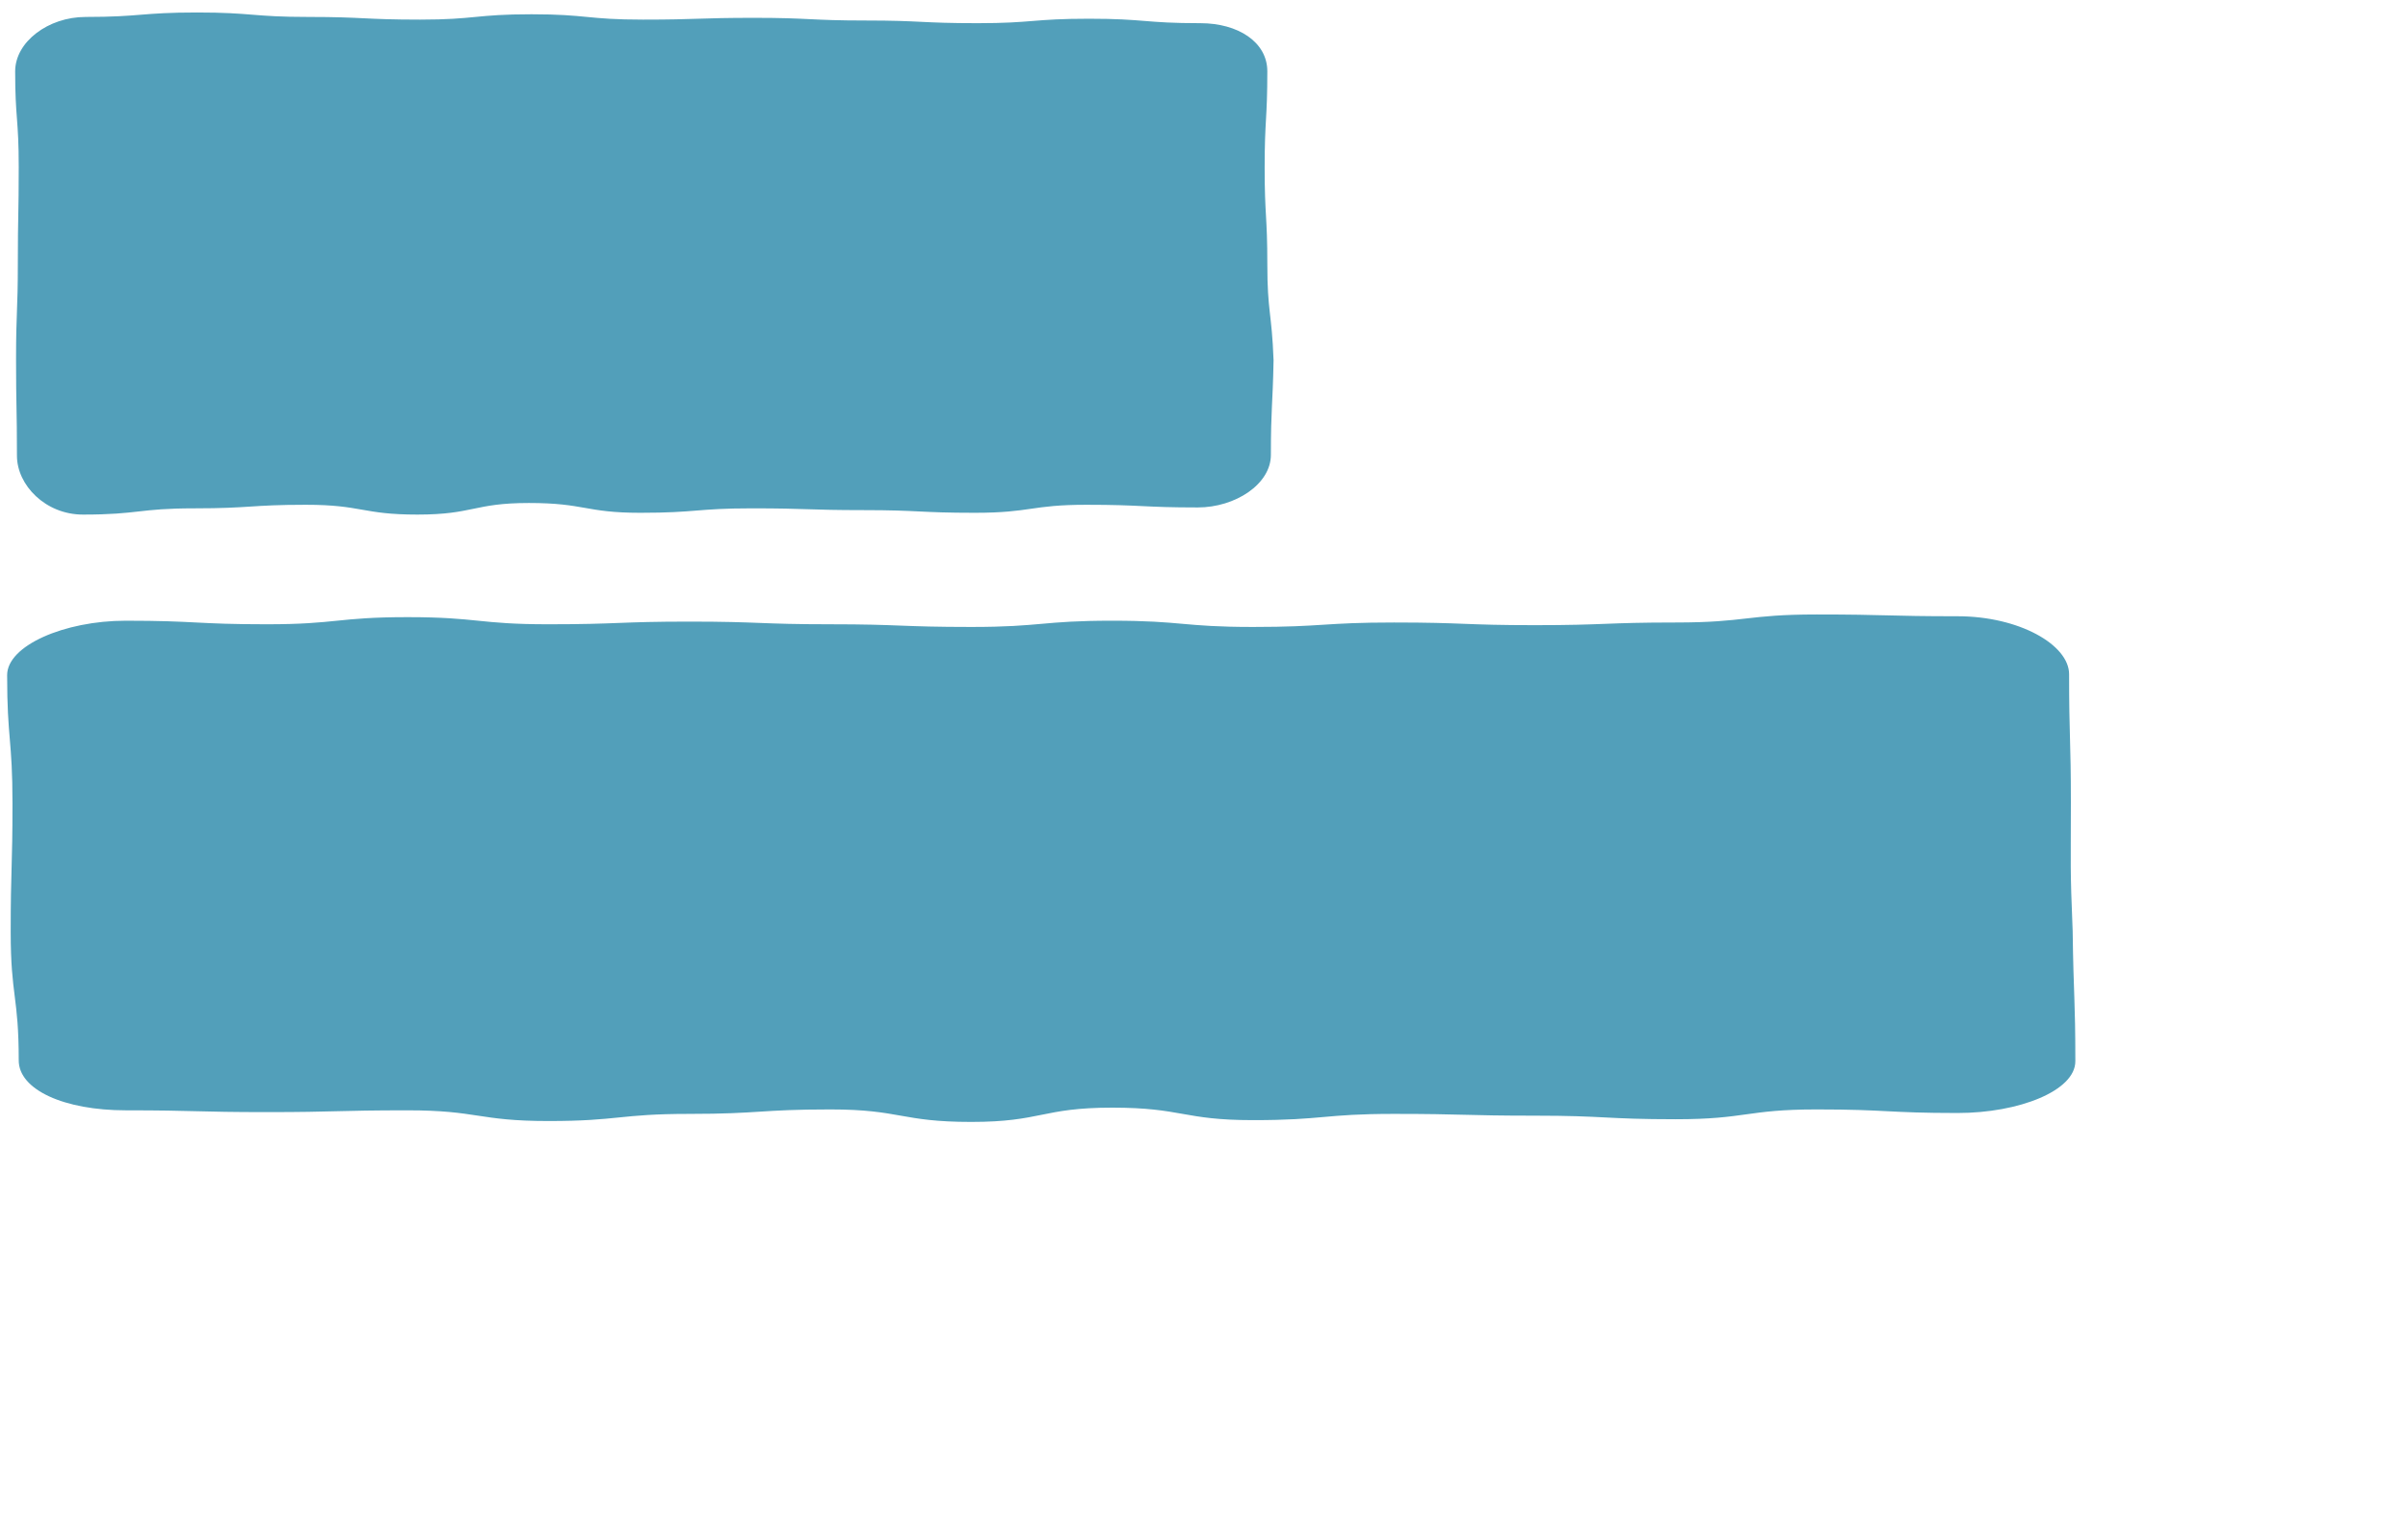
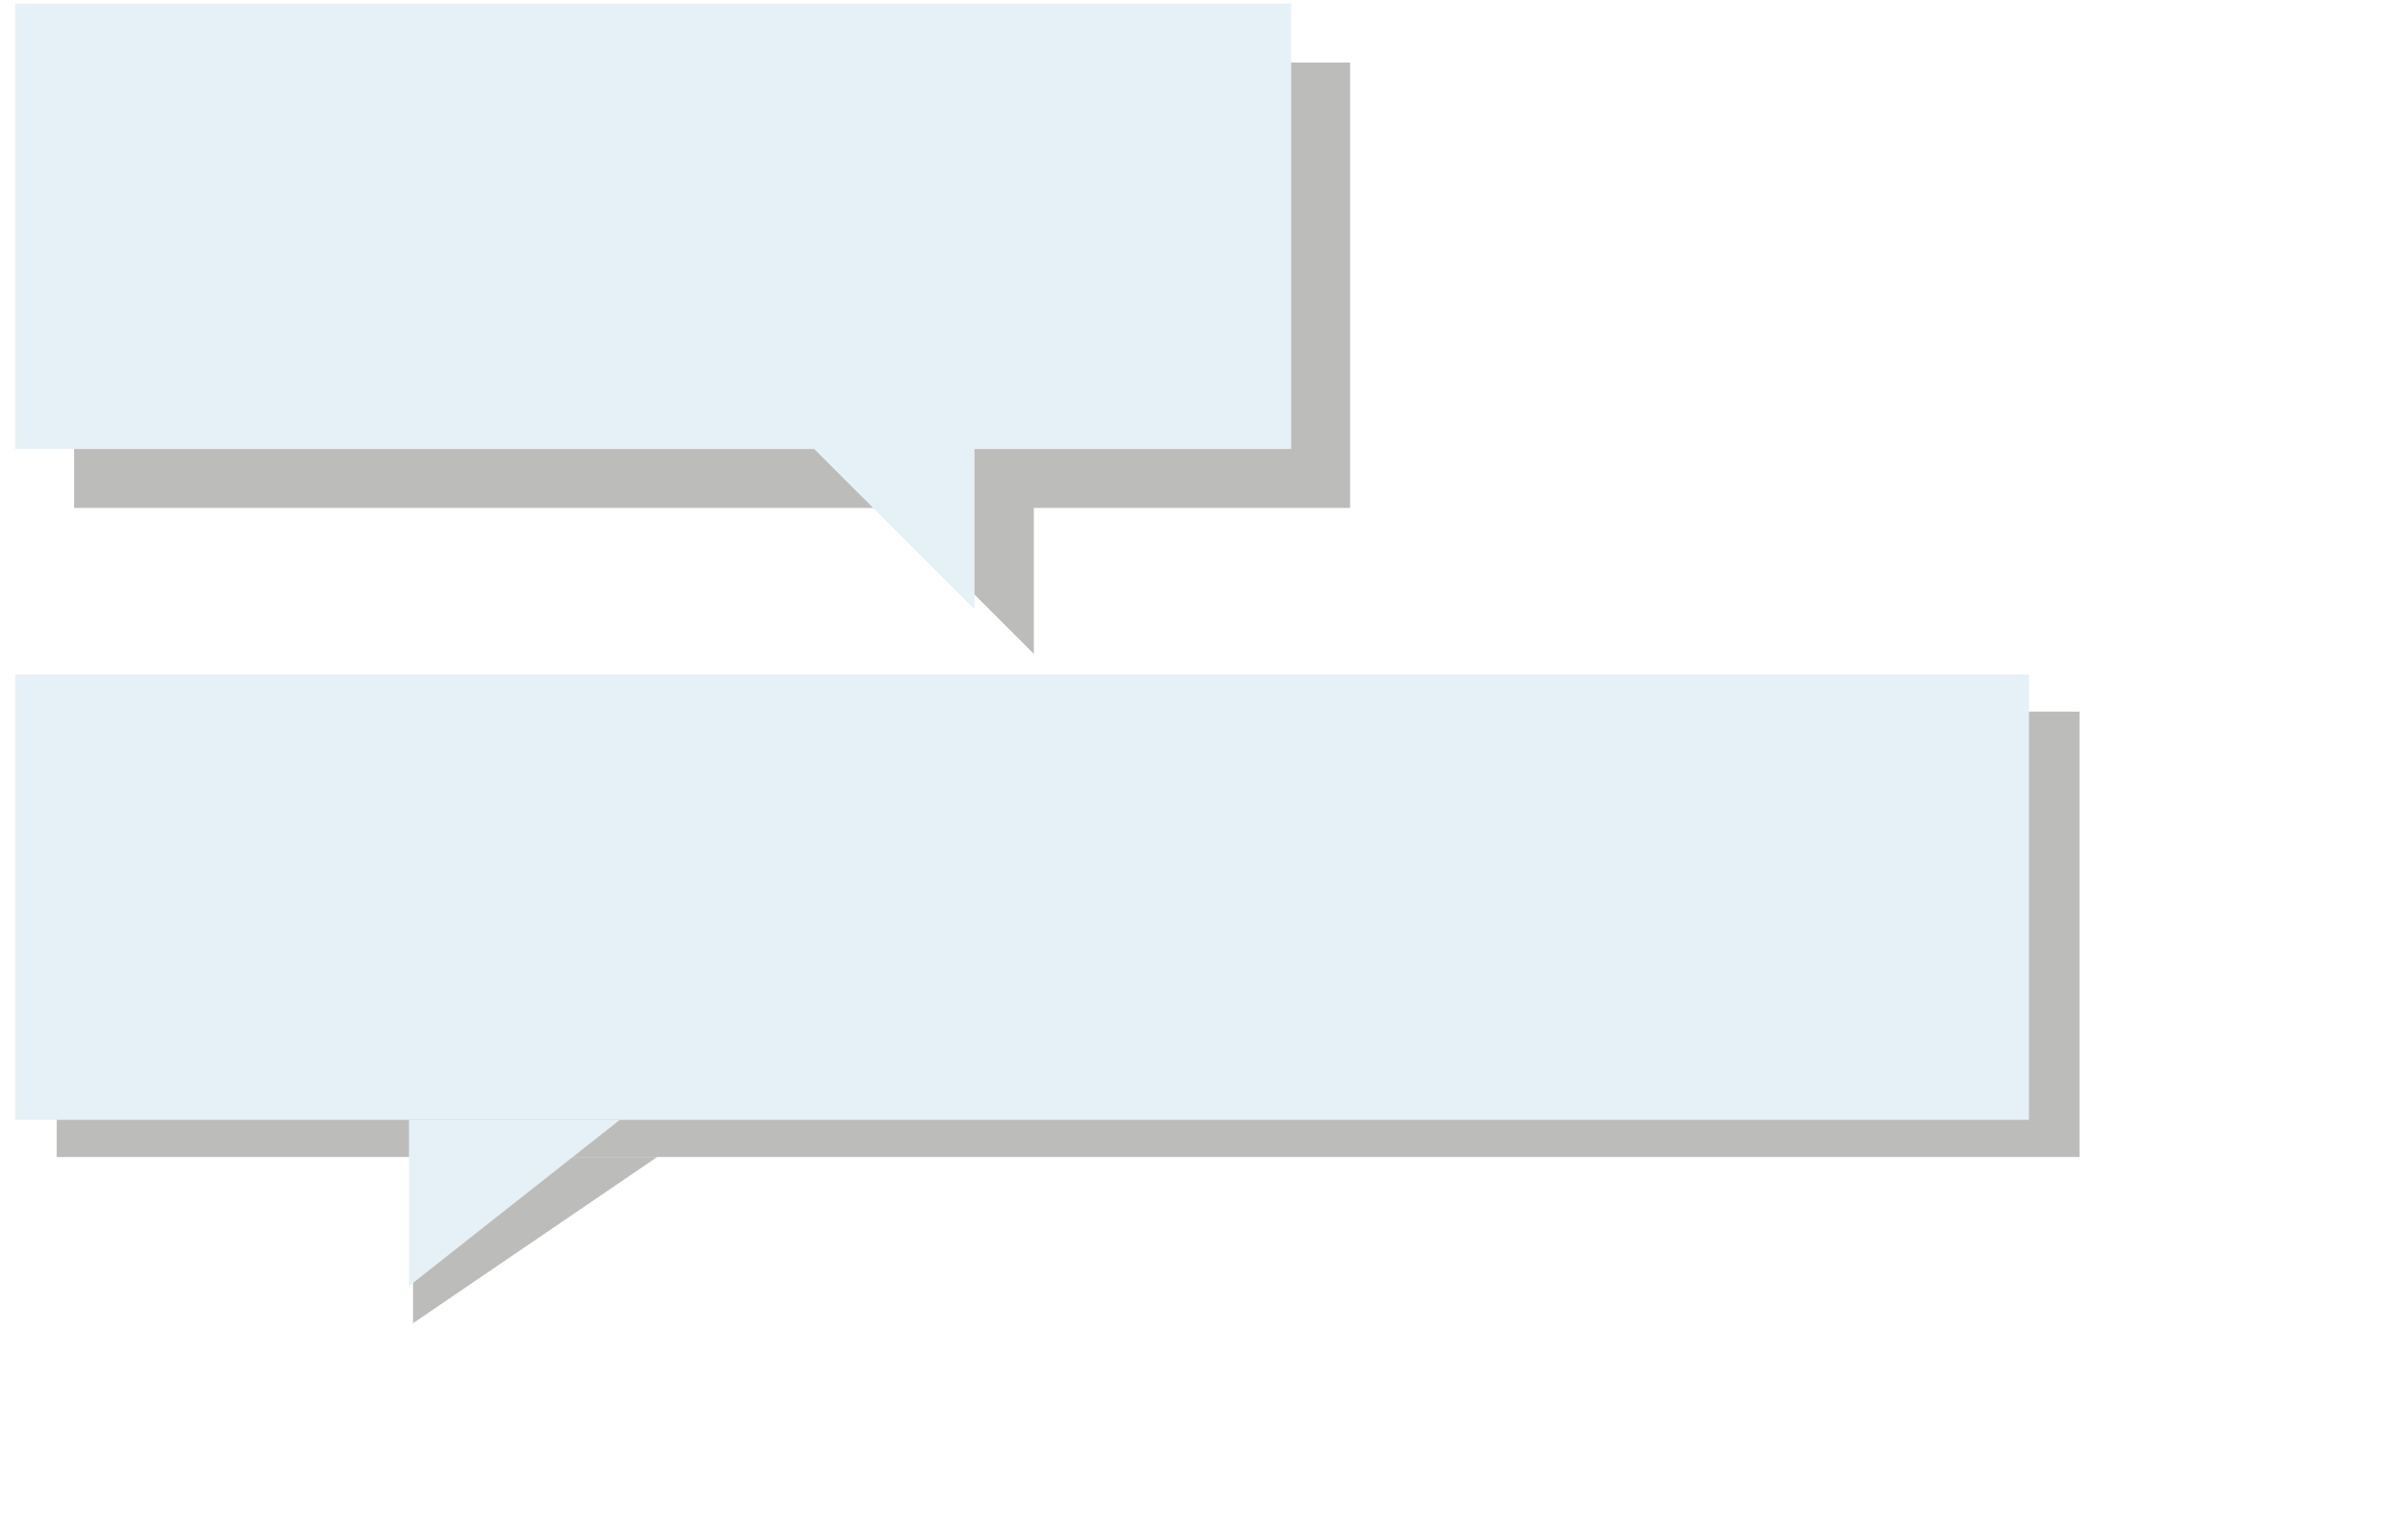
<svg xmlns="http://www.w3.org/2000/svg" version="1.1" id="Layer_1" x="0px" y="0px" width="270px" height="170px" viewBox="0 0 270 170" enable-background="new 0 0 270 170" xml:space="preserve">
-   <g>
-     <path fill="#529FBA" d="M142.5,51c0,3.3-4,5.9-8.2,5.9c-6.2,0-6.2-0.3-12.5-0.3c-6.2,0-6.2,0.9-12.5,0.9c-6.2,0-6.2-0.3-12.5-0.3   c-6.2,0-6.2-0.2-12.5-0.2c-6.2,0-6.2,0.5-12.5,0.5c-6.2,0-6.2-1.1-12.5-1.1c-6.2,0-6.2,1.3-12.5,1.3c-6.2,0-6.2-1.1-12.5-1.1   c-6.2,0-6.2,0.4-12.5,0.4s-6.2,0.7-12.5,0.7c-4.2,0-7.4-3.3-7.4-6.6c0-5.4-0.1-5.4-0.1-10.8c0-5.4,0.2-5.4,0.2-10.8   c0-5.4,0.1-5.4,0.1-10.8S1.7,13.3,1.7,8c0-3.3,3.7-6.1,7.9-6.1c6.2,0,6.2-0.5,12.5-0.5c6.2,0,6.2,0.5,12.5,0.5   c6.2,0,6.2,0.3,12.5,0.3c6.2,0,6.2-0.6,12.5-0.6c6.2,0,6.2,0.6,12.5,0.6c6.2,0,6.2-0.2,12.5-0.2c6.2,0,6.2,0.3,12.5,0.3   c6.2,0,6.2,0.3,12.5,0.3c6.2,0,6.2-0.5,12.5-0.5s6.2,0.5,12.5,0.5c4.2,0,7.5,2.1,7.5,5.4c0,5.4-0.3,5.4-0.3,10.8   c0,5.4,0.3,5.4,0.3,10.8c0,5.4,0.5,5.4,0.7,10.8C142.7,45.6,142.5,45.7,142.5,51z" />
+   <g opacity="0.3">
+     <rect x="8.31" y="7.013" fill="#1D1D1B" width="143.072" height="49.942" />
+     <polygon fill="#1D1D1B" points="97.279,54.68 115.921,73.32 115.921,54.68  " />
  </g>
  <g>
-     <path fill="#529FBA" d="M232.7,119c0,3.3-6.3,5.8-13.2,5.8c-7.9,0-7.9-0.4-15.8-0.4c-7.9,0-7.9,1.1-15.8,1.1   c-7.9,0-7.9-0.4-15.8-0.4c-7.9,0-7.9-0.2-15.8-0.2c-7.9,0-7.9,0.7-15.8,0.7c-7.9,0-7.9-1.4-15.8-1.4c-7.9,0-7.9,1.6-15.8,1.6   c-7.9,0-7.9-1.4-15.8-1.4c-7.9,0-7.9,0.5-15.8,0.5c-7.9,0-7.9,0.8-15.8,0.8c-7.9,0-7.9-1.2-15.8-1.2c-7.9,0-7.9,0.2-15.8,0.2   c-7.9,0-7.9-0.2-15.8-0.2c-6.9,0-12-2.3-12-5.6c0-7.2-0.9-7.2-0.9-14.4c0-7.2,0.2-7.2,0.2-14.4c0-7.2-0.6-7.2-0.6-14.4   c0-3.3,6.4-6.1,13.3-6.1c7.9,0,7.9,0.4,15.8,0.4c7.9,0,7.9-0.8,15.8-0.8c7.9,0,7.9,0.8,15.8,0.8c7.9,0,7.9-0.3,15.8-0.3   c7.9,0,7.9,0.3,15.8,0.3c7.9,0,7.9,0.3,15.8,0.3c7.9,0,7.9-0.7,15.8-0.7c7.9,0,7.9,0.7,15.8,0.7c7.9,0,7.9-0.5,15.8-0.5   c7.9,0,7.9,0.3,15.8,0.3c7.9,0,7.9-0.3,15.8-0.3c7.9,0,7.9-0.9,15.8-0.9c7.9,0,7.9,0.2,15.8,0.2c6.9,0,12.5,3.2,12.5,6.5   c0,7.2,0.2,7.2,0.2,14.4c0,7.2-0.1,7.2,0.2,14.4C232.5,111.9,232.7,111.9,232.7,119z" />
+     <rect x="1.7" y="0.404" fill="#E6F1F7" width="143.074" height="49.942" />
+     <polygon fill="#E6F1F7" points="90.626,49.68 109.267,68.32 109.267,49.68  " />
+   </g>
+   <g opacity="0.3">
+     <rect x="6.357" y="79.792" fill="#1D1D1B" width="226.81" height="49.942" />
+     <polygon fill="#1D1D1B" points="73.69,129.733 46.31,148.374 46.31,129.733  " />
+   </g>
+   <g>
+     <rect x="1.701" y="75.626" fill="#E6F1F7" width="225.799" height="49.941" />
+     <polygon fill="#E6F1F7" points="69.501,125.567 45.857,144.208 45.857,125.567  " />
  </g>
</svg>
